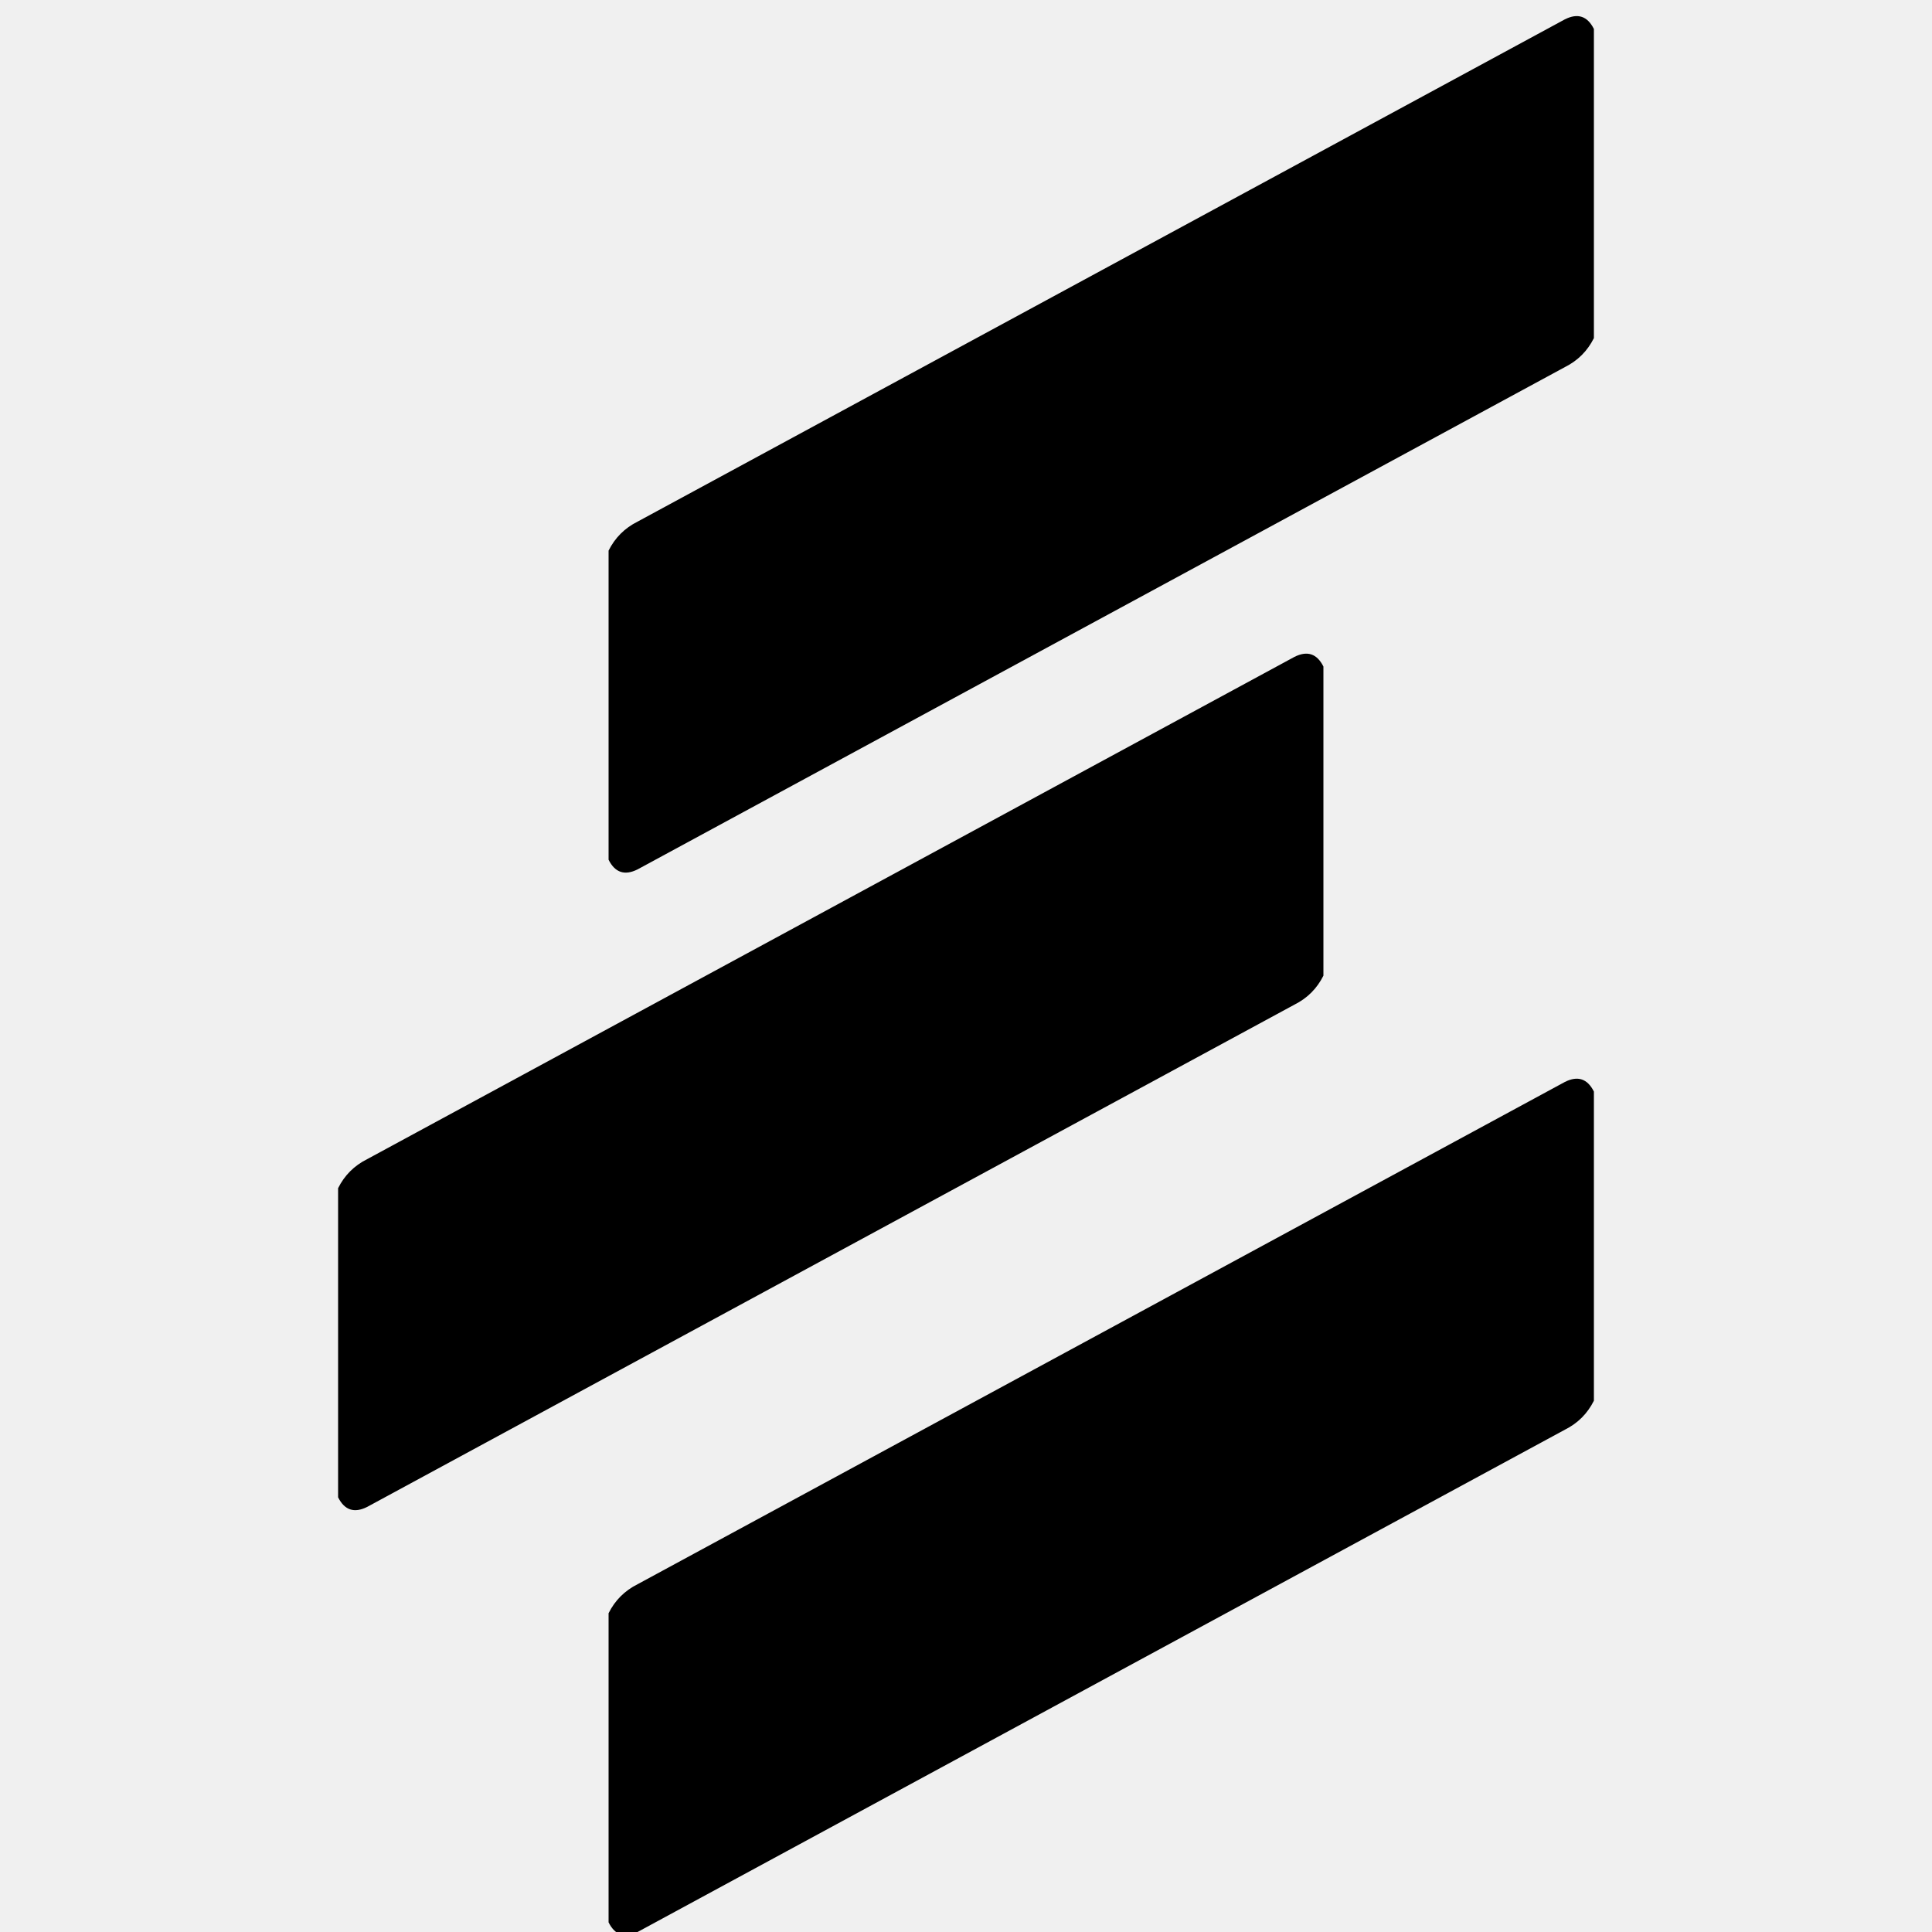
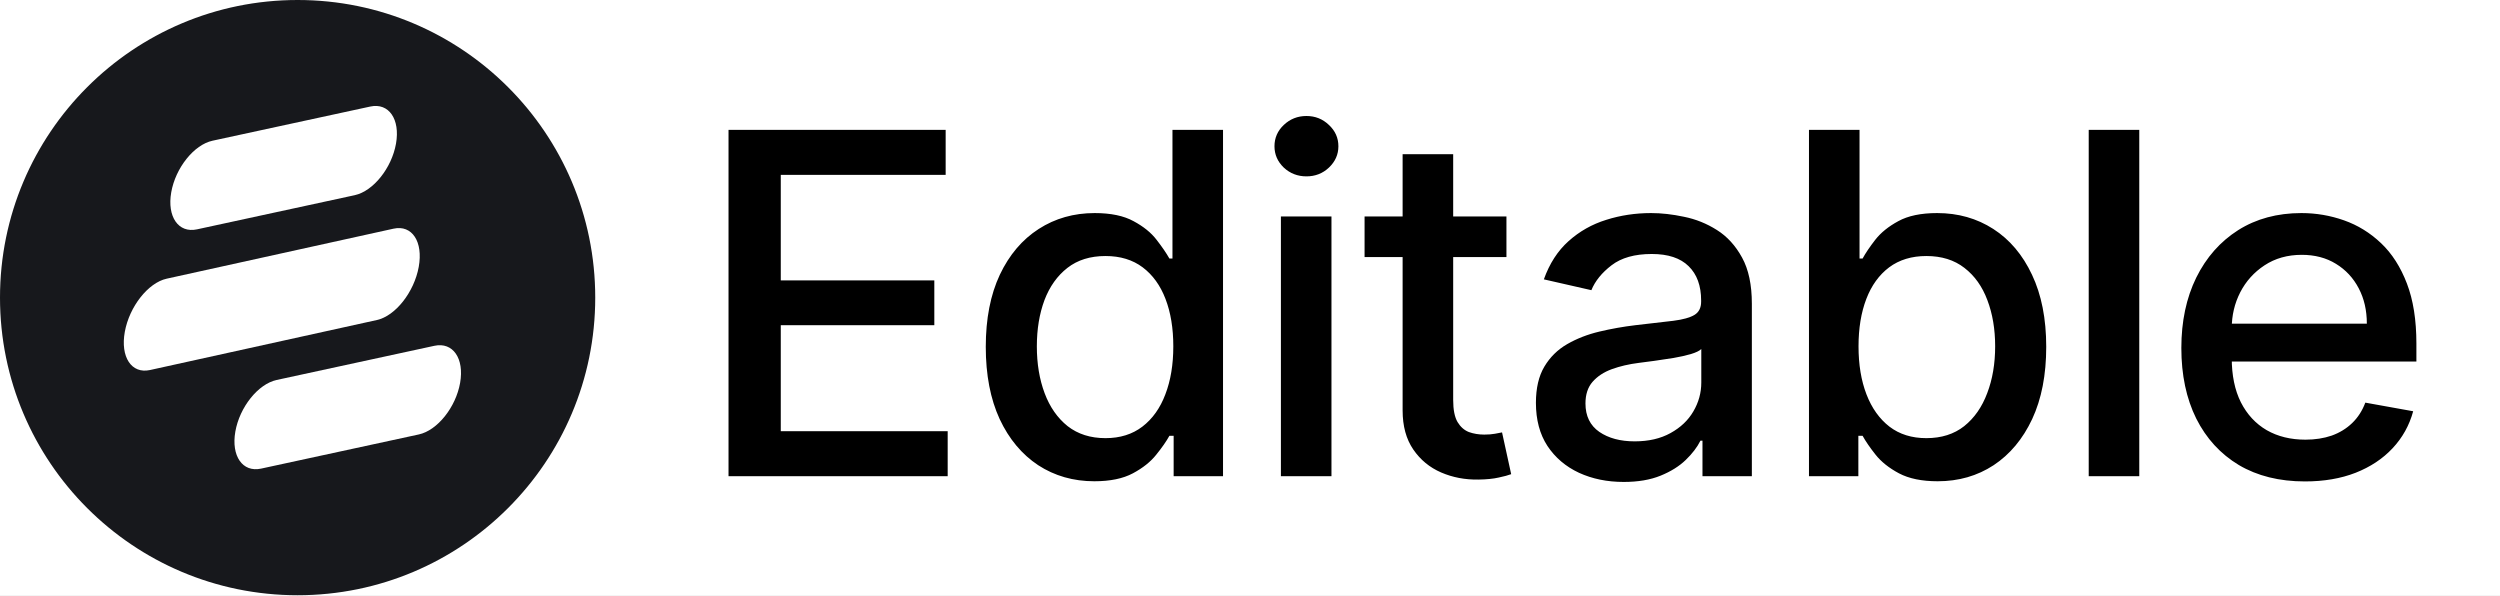
- <svg xmlns="http://www.w3.org/2000/svg" class="pb-8 w-14 sm:w-24 mx-auto" viewBox="0 0 72 72" fill="none">
-   <path d="M58.32 40.32 Q59.04 39.96 59.4 40.68 L59.4 52.2 Q59.04 52.92 58.32 53.28 L23.76 72 Q23.04 72.36 22.68 71.64 L22.68 60.12 Q23.04 59.4 23.76 59.04 L58.32 40.32 Z" fill="currentColor" stroke="none" />
-   <path d="M48.24 24.48 Q48.96 24.12 49.32 24.84 L49.32 36.36 Q48.96 37.08 48.24 37.44 L13.68 56.16 Q12.96 56.52 12.6 55.8 L12.6 44.28 Q12.96 43.56 13.68 43.2 L48.24 24.48 Z" fill="currentColor" stroke="none" />
-   <path d="M58.32 0.72 Q59.04 0.36 59.4 1.08 L59.4 12.6 Q59.04 13.32 58.32 13.68 L23.76 32.4 Q23.04 32.76 22.68 32.04 L22.68 20.52 Q23.04 19.8 23.76 19.44 L58.32 0.72 Z" fill="currentColor" stroke="none" />
+ <svg xmlns="http://www.w3.org/2000/svg" width="210" height="50" viewBox="0 0 210 50" fill="none">
+   <g clip-path="url(#clip0_964_21)">
+     <rect width="210" height="50" fill="white" />
+     <path d="M61.196 40V10.909H79.435V14.688H65.585V23.551H78.483V27.315H65.585V36.222H79.605V40H61.196ZM91.924 40.426C90.163 40.426 88.591 39.976 87.208 39.077C85.835 38.168 84.756 36.875 83.97 35.199C83.193 33.513 82.805 31.491 82.805 29.134C82.805 26.776 83.198 24.759 83.984 23.082C84.779 21.406 85.868 20.123 87.251 19.233C88.634 18.343 90.201 17.898 91.953 17.898C93.307 17.898 94.396 18.125 95.22 18.579C96.053 19.025 96.697 19.546 97.152 20.142C97.616 20.739 97.975 21.264 98.231 21.719H98.487V10.909H102.734V40H98.586V36.605H98.231C97.975 37.069 97.606 37.599 97.123 38.196C96.65 38.793 95.996 39.313 95.163 39.758C94.33 40.204 93.25 40.426 91.924 40.426ZM92.862 36.804C94.083 36.804 95.116 36.482 95.958 35.838C96.811 35.185 97.455 34.28 97.89 33.125C98.335 31.97 98.558 30.625 98.558 29.091C98.558 27.576 98.34 26.25 97.904 25.114C97.469 23.977 96.83 23.092 95.987 22.457C95.144 21.823 94.102 21.506 92.862 21.506C91.583 21.506 90.518 21.837 89.666 22.5C88.814 23.163 88.17 24.067 87.734 25.213C87.308 26.359 87.095 27.651 87.095 29.091C87.095 30.549 87.312 31.861 87.748 33.026C88.184 34.19 88.828 35.114 89.68 35.795C90.542 36.468 91.602 36.804 92.862 36.804ZM107.596 40V18.182H111.843V40H107.596ZM109.741 14.815C109.002 14.815 108.368 14.569 107.837 14.077C107.316 13.575 107.056 12.978 107.056 12.287C107.056 11.586 107.316 10.99 107.837 10.497C108.368 9.995 109.002 9.744 109.741 9.744C110.479 9.744 111.109 9.995 111.63 10.497C112.16 10.99 112.425 11.586 112.425 12.287C112.425 12.978 112.16 13.575 111.63 14.077C111.109 14.569 110.479 14.815 109.741 14.815ZM126.541 18.182V21.591H114.624V18.182H126.541ZM117.82 12.954H122.067V33.594C122.067 34.418 122.19 35.038 122.436 35.455C122.682 35.862 123 36.141 123.388 36.293C123.786 36.435 124.217 36.506 124.681 36.506C125.021 36.506 125.32 36.482 125.575 36.435C125.831 36.387 126.03 36.349 126.172 36.321L126.939 39.83C126.693 39.924 126.342 40.019 125.888 40.114C125.433 40.218 124.865 40.275 124.183 40.284C123.066 40.303 122.024 40.104 121.058 39.688C120.092 39.271 119.311 38.627 118.715 37.756C118.118 36.885 117.82 35.791 117.82 34.474V12.954ZM136.389 40.483C135.006 40.483 133.756 40.227 132.639 39.716C131.521 39.195 130.636 38.442 129.983 37.457C129.339 36.472 129.017 35.265 129.017 33.835C129.017 32.604 129.254 31.591 129.727 30.796C130.2 30 130.84 29.37 131.645 28.906C132.45 28.442 133.349 28.092 134.343 27.855C135.338 27.618 136.351 27.438 137.383 27.315C138.69 27.164 139.751 27.041 140.565 26.946C141.379 26.842 141.971 26.676 142.341 26.449C142.71 26.222 142.895 25.852 142.895 25.341V25.241C142.895 24.001 142.544 23.04 141.843 22.358C141.152 21.676 140.12 21.335 138.747 21.335C137.317 21.335 136.19 21.652 135.366 22.287C134.552 22.912 133.988 23.608 133.676 24.375L129.684 23.466C130.158 22.14 130.849 21.07 131.758 20.256C132.677 19.432 133.733 18.835 134.926 18.466C136.119 18.087 137.374 17.898 138.69 17.898C139.561 17.898 140.485 18.002 141.46 18.21C142.445 18.409 143.363 18.778 144.216 19.318C145.077 19.858 145.783 20.63 146.332 21.634C146.881 22.628 147.156 23.921 147.156 25.511V40H143.008V37.017H142.838C142.563 37.566 142.151 38.106 141.602 38.636C141.053 39.167 140.347 39.607 139.486 39.957C138.624 40.308 137.592 40.483 136.389 40.483ZM137.312 37.074C138.486 37.074 139.49 36.842 140.324 36.378C141.166 35.914 141.806 35.308 142.241 34.56C142.686 33.802 142.909 32.992 142.909 32.131V29.318C142.757 29.47 142.464 29.612 142.028 29.744C141.602 29.867 141.114 29.976 140.565 30.071C140.016 30.156 139.481 30.237 138.96 30.312C138.439 30.379 138.004 30.436 137.653 30.483C136.829 30.587 136.076 30.762 135.395 31.009C134.722 31.255 134.182 31.61 133.775 32.074C133.378 32.528 133.179 33.135 133.179 33.892C133.179 34.943 133.567 35.739 134.343 36.278C135.12 36.809 136.11 37.074 137.312 37.074ZM151.954 40V10.909H156.201V21.719H156.457C156.703 21.264 157.058 20.739 157.522 20.142C157.986 19.546 158.63 19.025 159.454 18.579C160.278 18.125 161.367 17.898 162.721 17.898C164.482 17.898 166.054 18.343 167.437 19.233C168.819 20.123 169.904 21.406 170.69 23.082C171.485 24.759 171.883 26.776 171.883 29.134C171.883 31.491 171.49 33.513 170.704 35.199C169.918 36.875 168.838 38.168 167.465 39.077C166.092 39.976 164.525 40.426 162.763 40.426C161.438 40.426 160.353 40.204 159.511 39.758C158.677 39.313 158.024 38.793 157.55 38.196C157.077 37.599 156.712 37.069 156.457 36.605H156.102V40H151.954ZM156.116 29.091C156.116 30.625 156.338 31.97 156.783 33.125C157.228 34.28 157.872 35.185 158.715 35.838C159.558 36.482 160.59 36.804 161.812 36.804C163.081 36.804 164.141 36.468 164.994 35.795C165.846 35.114 166.49 34.19 166.925 33.026C167.371 31.861 167.593 30.549 167.593 29.091C167.593 27.651 167.375 26.359 166.94 25.213C166.513 24.067 165.87 23.163 165.008 22.5C164.156 21.837 163.09 21.506 161.812 21.506C160.581 21.506 159.539 21.823 158.687 22.457C157.844 23.092 157.205 23.977 156.769 25.114C156.334 26.25 156.116 27.576 156.116 29.091ZM179.699 10.909V40H175.452V10.909H179.699ZM193.616 40.44C191.467 40.44 189.615 39.981 188.062 39.062C186.519 38.135 185.326 36.832 184.483 35.156C183.649 33.471 183.233 31.496 183.233 29.233C183.233 26.998 183.649 25.028 184.483 23.324C185.326 21.619 186.5 20.289 188.006 19.332C189.521 18.376 191.292 17.898 193.318 17.898C194.549 17.898 195.742 18.101 196.898 18.509C198.053 18.916 199.09 19.555 200.008 20.426C200.927 21.297 201.651 22.429 202.182 23.821C202.712 25.204 202.977 26.884 202.977 28.864V30.369H185.633V27.188H198.815C198.815 26.07 198.588 25.081 198.133 24.219C197.679 23.348 197.04 22.661 196.216 22.159C195.401 21.657 194.445 21.406 193.346 21.406C192.153 21.406 191.112 21.7 190.221 22.287C189.341 22.865 188.659 23.622 188.176 24.56C187.703 25.488 187.466 26.496 187.466 27.585V30.071C187.466 31.529 187.721 32.77 188.233 33.793C188.754 34.815 189.478 35.597 190.406 36.136C191.334 36.667 192.418 36.932 193.659 36.932C194.464 36.932 195.198 36.818 195.861 36.591C196.524 36.354 197.096 36.004 197.579 35.54C198.062 35.076 198.432 34.503 198.687 33.821L202.707 34.545C202.385 35.729 201.808 36.766 200.974 37.656C200.15 38.537 199.113 39.224 197.863 39.716C196.623 40.199 195.207 40.44 193.616 40.44Z" fill="black" />
+     <rect width="50" height="50" rx="25" fill="#17181C" />
+     <path d="M31.104 8.95L17.851 11.82C16.297 12.157 14.745 14.097 14.384 16.152C14.023 18.209 14.99 19.602 16.544 19.266L29.797 16.395C31.351 16.058 32.904 14.119 33.265 12.063C33.626 10.007 32.658 8.613 31.104 8.95Z" fill="white" />
+     <path d="M33.059 19.208L13.998 23.41C12.444 23.753 10.871 25.748 10.485 27.867C10.098 29.986 11.045 31.426 12.599 31.083L31.66 26.881C33.214 26.539 34.787 24.543 35.173 22.424C35.56 20.305 34.614 18.865 33.059 19.208Z" fill="white" />
+     <path d="M36.489 29.047L23.236 31.918C21.682 32.255 20.13 34.194 19.769 36.25C19.408 38.306 20.375 39.7 21.929 39.364L35.182 36.493C36.736 36.156 38.289 34.217 38.65 32.16C39.011 30.104 38.043 28.711 36.489 29.047Z" fill="white" />
+   </g>
+   <defs>
+     <clipPath id="clip0_964_21">
+       <rect width="210" height="50" fill="white" />
+     </clipPath>
+   </defs>
</svg>
